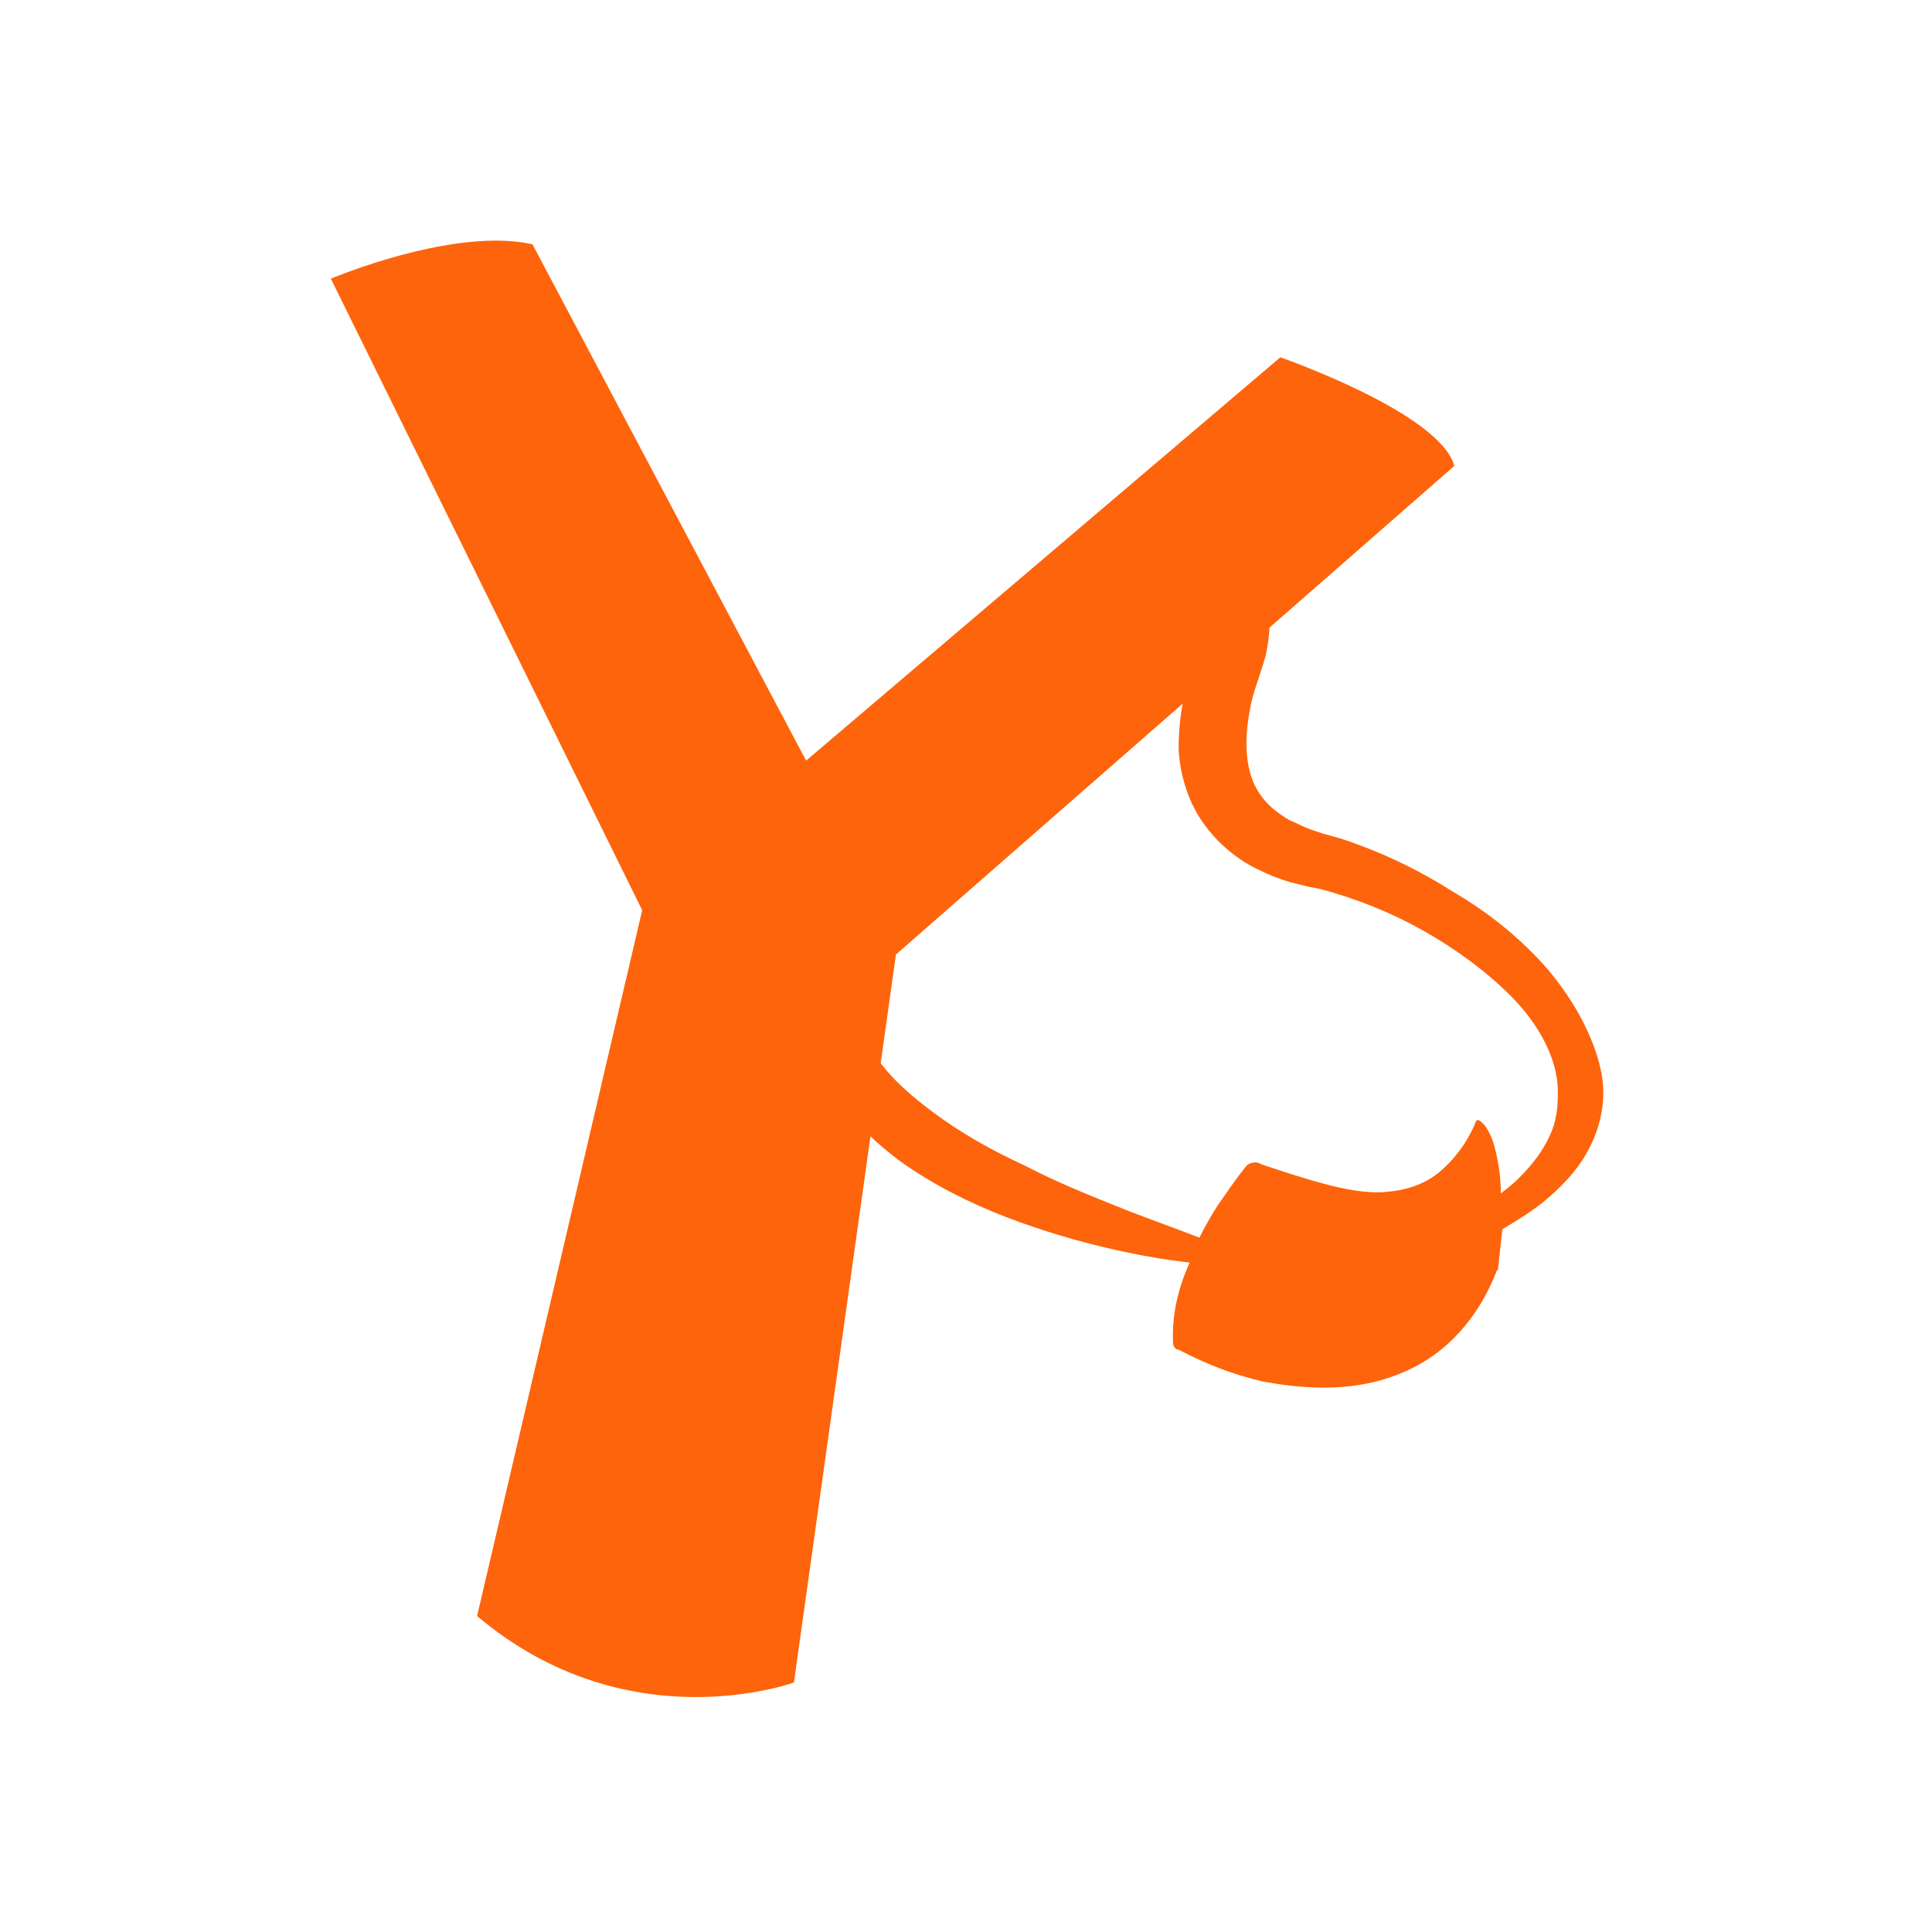
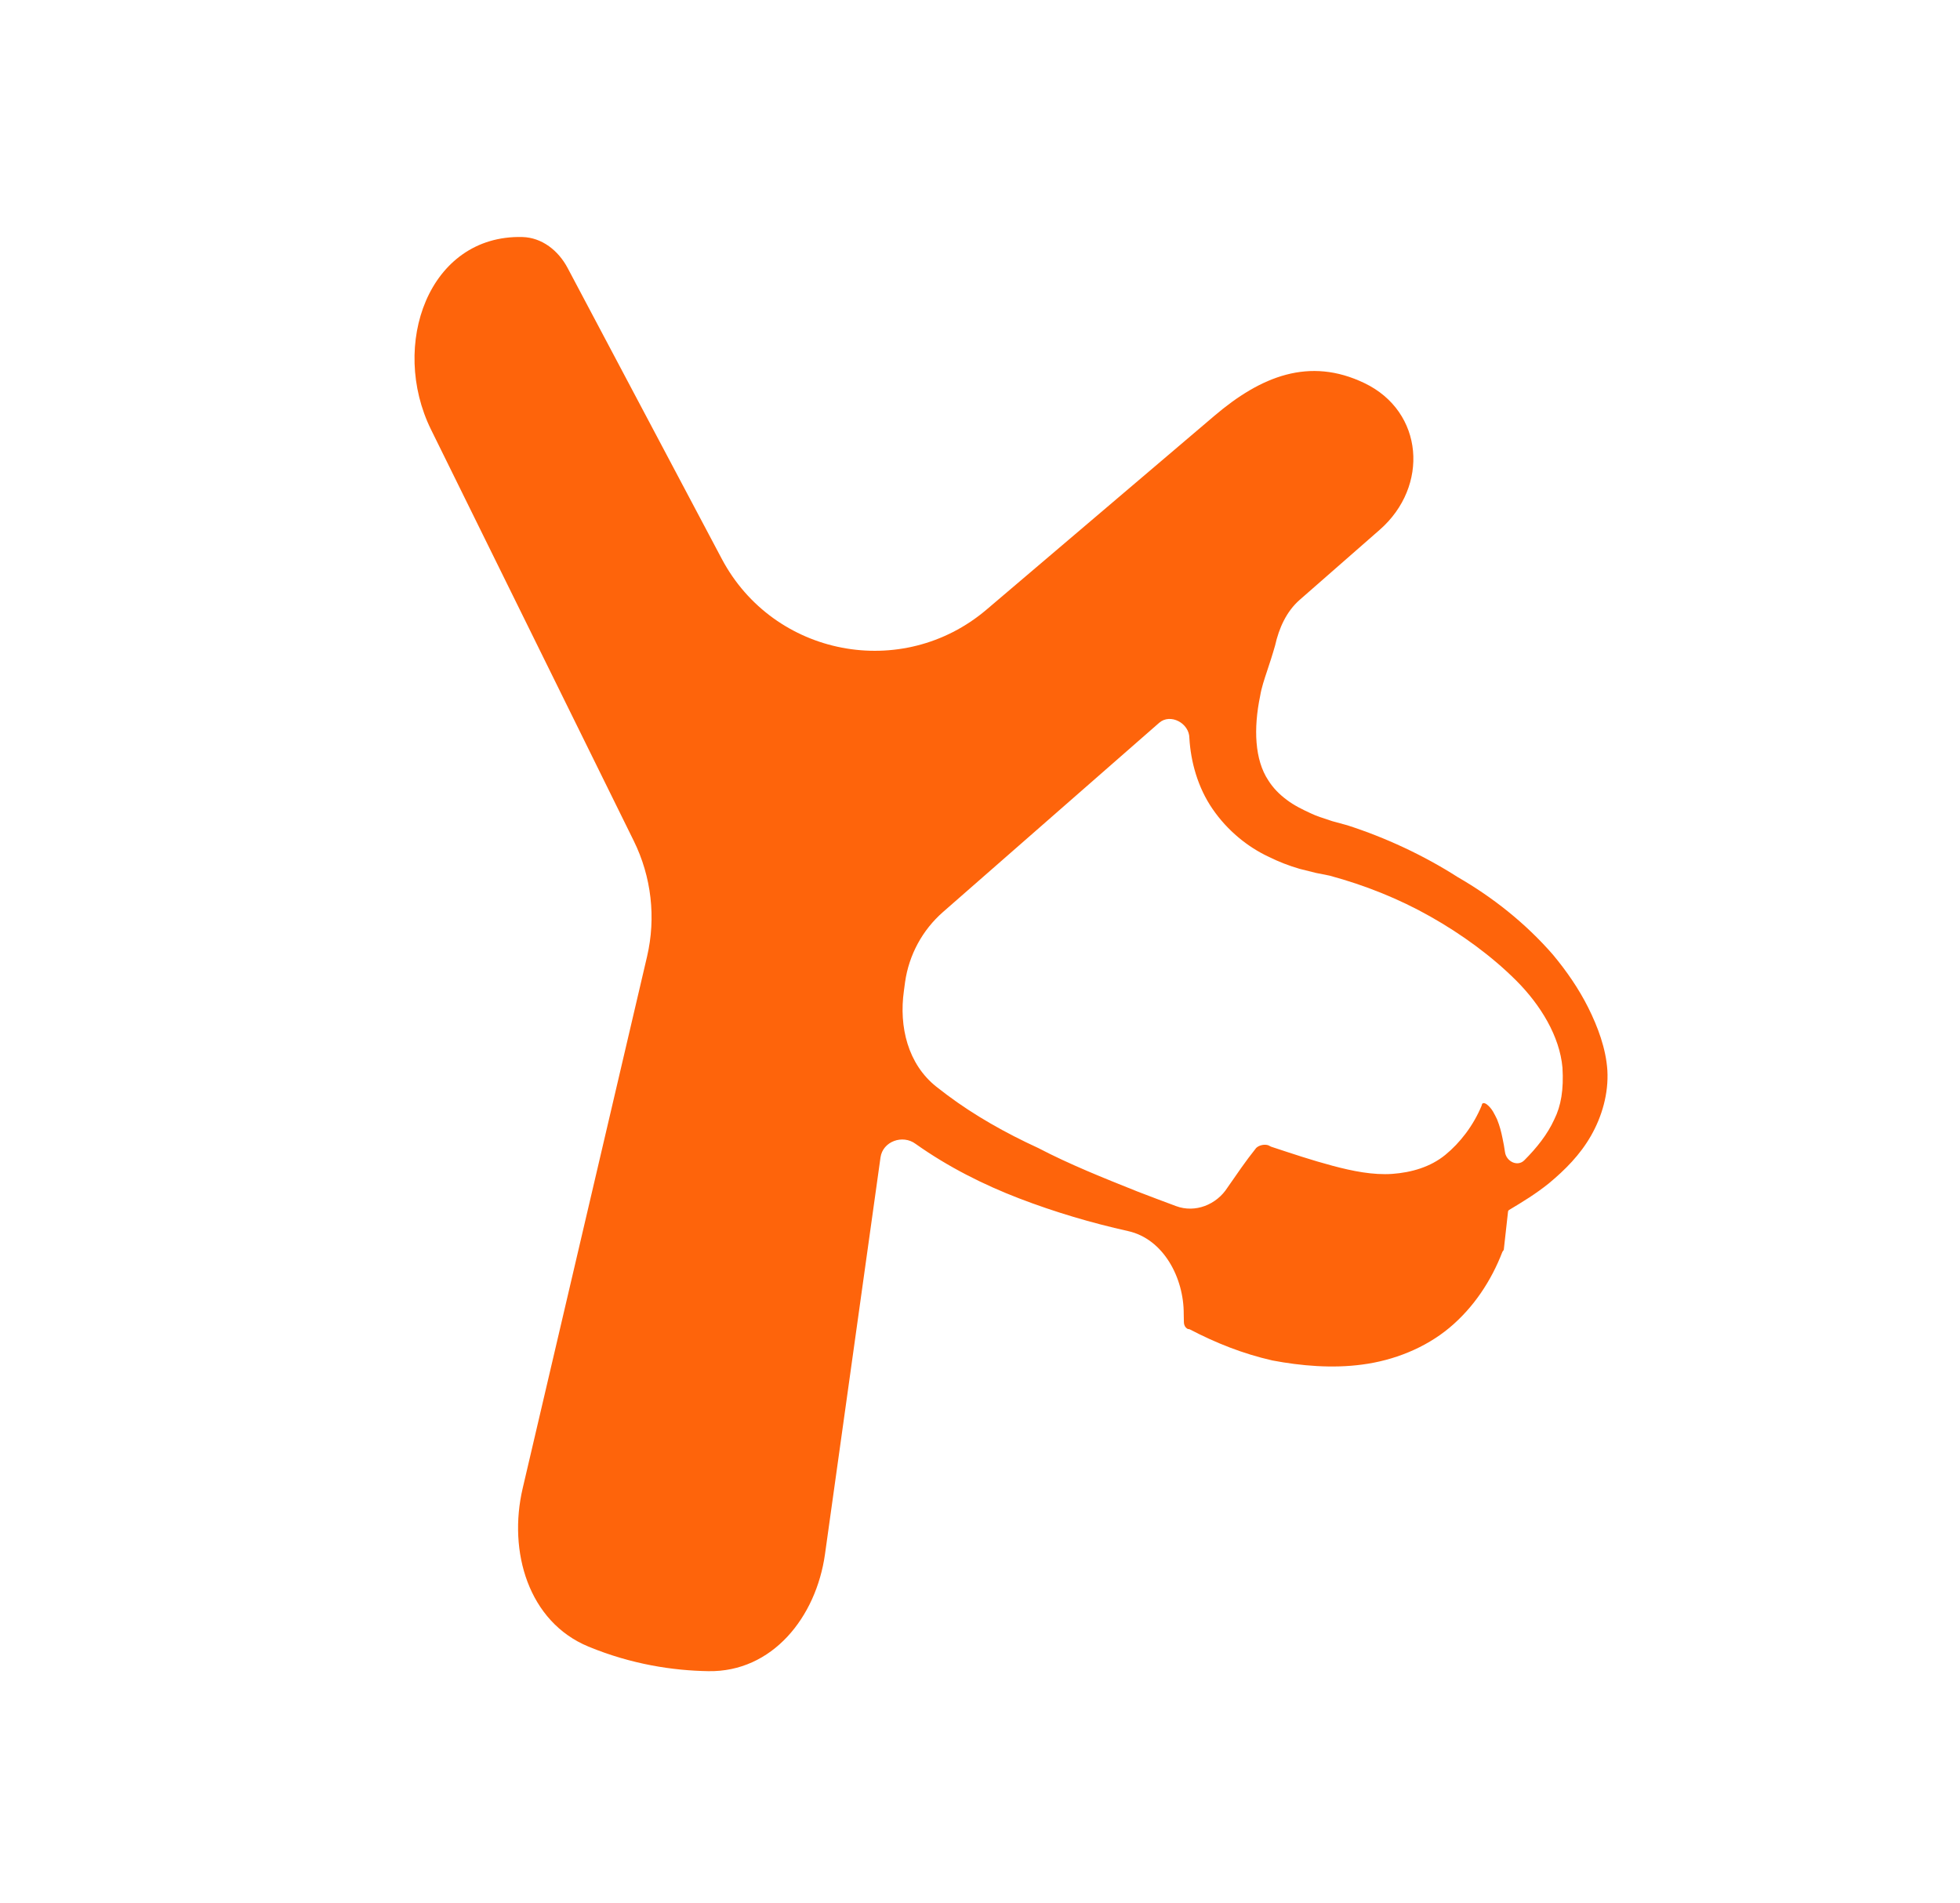
- <svg xmlns="http://www.w3.org/2000/svg" width="33" height="33" viewBox="0 0 33 33" fill="none">
-   <path d="M8.561 4.111C7.259 4.079 5.651 4.76 5.651 4.76L10.969 15.547L8.149 27.603C10.723 29.779 13.561 28.738 13.561 28.738L14.868 19.41C15.033 19.566 15.207 19.709 15.384 19.841C15.951 20.243 16.565 20.55 17.179 20.786C17.793 21.022 18.431 21.211 19.069 21.353C19.494 21.447 19.895 21.518 20.32 21.565C20.131 21.99 20.013 22.439 20.037 22.935C20.037 22.982 20.061 23.029 20.108 23.053H20.131C20.58 23.289 21.052 23.479 21.572 23.597C22.068 23.691 22.612 23.738 23.131 23.668C23.674 23.597 24.218 23.384 24.643 23.03C25.068 22.675 25.375 22.203 25.564 21.707L25.588 21.683V21.66L25.659 21.022V20.998C25.895 20.857 26.131 20.715 26.367 20.526C26.651 20.29 26.91 20.03 27.099 19.699C27.288 19.369 27.406 18.967 27.383 18.566C27.359 18.188 27.217 17.81 27.052 17.479C26.887 17.149 26.674 16.841 26.438 16.558C25.965 16.015 25.399 15.566 24.785 15.212C24.194 14.834 23.533 14.527 22.871 14.314L22.611 14.243L22.399 14.172C22.258 14.125 22.139 14.054 22.021 14.007C21.785 13.865 21.619 13.724 21.501 13.535C21.265 13.18 21.242 12.637 21.36 12.07C21.383 11.929 21.431 11.787 21.478 11.645C21.525 11.504 21.572 11.362 21.619 11.196C21.654 11.04 21.676 10.88 21.684 10.72L24.841 7.958C24.595 7.05 21.869 6.103 21.869 6.103L13.769 12.992L9.095 4.173C8.927 4.135 8.747 4.116 8.561 4.111ZM20.202 12.018C20.153 12.27 20.132 12.536 20.132 12.802C20.155 13.204 20.274 13.653 20.534 14.031C20.793 14.409 21.147 14.692 21.502 14.858C21.676 14.945 21.858 15.016 22.045 15.07L22.329 15.141L22.565 15.188C23.179 15.354 23.769 15.59 24.312 15.897C24.856 16.204 25.375 16.582 25.801 17.007C26.226 17.432 26.556 17.975 26.604 18.519C26.627 18.897 26.58 19.18 26.462 19.416C26.344 19.676 26.155 19.912 25.942 20.125C25.848 20.219 25.73 20.314 25.635 20.384C25.635 20.172 25.612 19.959 25.565 19.747C25.541 19.629 25.517 19.534 25.47 19.416C25.423 19.322 25.376 19.204 25.258 19.133C25.234 19.133 25.21 19.133 25.21 19.156C25.068 19.511 24.832 19.818 24.573 20.03C24.313 20.243 23.982 20.337 23.651 20.361C23.321 20.384 22.966 20.314 22.612 20.219C22.258 20.125 21.904 20.006 21.549 19.889L21.502 19.865C21.431 19.841 21.337 19.865 21.29 19.912C21.101 20.148 20.959 20.361 20.794 20.597C20.682 20.773 20.58 20.954 20.487 21.14C20.061 20.975 19.66 20.833 19.235 20.668C18.644 20.432 18.053 20.196 17.51 19.912C16.943 19.652 16.4 19.345 15.928 18.991C15.587 18.735 15.273 18.467 15.043 18.16L15.303 16.304L20.202 12.018Z" fill="#fe640b" />
+ <svg xmlns="http://www.w3.org/2000/svg" width="34" height="33" viewBox="0 0 34 33" fill="none">
+   <path d="M9.061 4.111V4.111C7.433 4.071 6.757 5.99 7.477 7.451L10.993 14.583C11.301 15.207 11.382 15.917 11.224 16.593L9.067 25.814C8.81 26.912 9.167 28.13 10.208 28.56C10.959 28.87 11.678 28.976 12.288 28.986C13.395 29.005 14.157 28.053 14.311 26.957L15.274 20.076C15.313 19.797 15.658 19.672 15.884 19.841V19.841C16.451 20.243 17.065 20.55 17.679 20.786C18.293 21.022 18.931 21.211 19.569 21.353V21.353C20.183 21.489 20.538 22.165 20.534 22.793C20.534 22.84 20.535 22.887 20.537 22.935C20.537 22.979 20.557 23.023 20.598 23.047C20.604 23.052 20.612 23.053 20.619 23.053V23.053C20.627 23.053 20.635 23.055 20.642 23.059C21.088 23.292 21.557 23.48 22.072 23.597C22.568 23.691 23.112 23.738 23.631 23.668C24.174 23.597 24.718 23.384 25.143 23.03C25.565 22.678 25.871 22.21 26.06 21.718C26.063 21.711 26.067 21.704 26.072 21.699V21.699C26.082 21.689 26.088 21.676 26.088 21.662V21.66L26.159 21.022V21.022C26.159 21.008 26.166 20.994 26.179 20.986C26.408 20.849 26.638 20.71 26.867 20.526C27.151 20.29 27.41 20.03 27.599 19.699C27.788 19.369 27.906 18.967 27.883 18.566C27.859 18.188 27.717 17.81 27.552 17.479C27.387 17.149 27.174 16.841 26.938 16.558C26.465 16.015 25.899 15.566 25.285 15.212C24.694 14.834 24.033 14.527 23.371 14.314L23.111 14.243L22.899 14.172C22.843 14.154 22.79 14.131 22.74 14.108C22.594 14.041 22.449 13.97 22.321 13.873C22.187 13.773 22.083 13.665 22.001 13.535C21.765 13.18 21.742 12.637 21.86 12.07C21.883 11.929 21.931 11.787 21.978 11.645C22.025 11.504 22.072 11.362 22.119 11.196V11.196C22.186 10.896 22.315 10.606 22.546 10.404L23.934 9.189C24.795 8.436 24.701 7.14 23.669 6.645V6.645C22.713 6.186 21.873 6.525 21.065 7.213L17.114 10.573C15.653 11.815 13.418 11.387 12.52 9.692L9.847 4.649C9.687 4.347 9.403 4.12 9.061 4.111V4.111ZM20.108 12.537C20.302 12.367 20.632 12.544 20.632 12.802V12.802C20.655 13.204 20.774 13.653 21.034 14.031C21.293 14.409 21.647 14.692 22.002 14.858C22.176 14.945 22.358 15.016 22.545 15.07L22.829 15.141L23.065 15.188C23.679 15.354 24.269 15.59 24.812 15.897C25.356 16.204 25.875 16.582 26.301 17.007C26.726 17.432 27.056 17.975 27.104 18.519C27.127 18.897 27.08 19.18 26.962 19.416C26.844 19.676 26.655 19.912 26.442 20.125V20.125C26.325 20.242 26.13 20.147 26.107 19.983C26.096 19.904 26.082 19.826 26.065 19.747C26.041 19.629 26.017 19.534 25.97 19.416C25.927 19.33 25.884 19.224 25.787 19.152C25.768 19.139 25.741 19.127 25.721 19.137V19.137C25.706 19.145 25.707 19.164 25.701 19.179C25.558 19.524 25.327 19.822 25.073 20.03C24.813 20.243 24.482 20.337 24.151 20.361C23.821 20.384 23.466 20.314 23.112 20.219C22.758 20.125 22.404 20.006 22.049 19.889L22.002 19.865C21.931 19.841 21.837 19.865 21.79 19.912C21.601 20.148 21.459 20.361 21.294 20.597V20.597C21.104 20.896 20.734 21.043 20.402 20.92C20.182 20.838 19.962 20.756 19.735 20.668C19.144 20.432 18.553 20.196 18.01 19.912C17.443 19.652 16.9 19.345 16.428 18.991C16.365 18.944 16.304 18.897 16.243 18.849C15.749 18.457 15.592 17.81 15.68 17.186L15.7 17.036C15.767 16.564 16 16.132 16.359 15.818L20.108 12.537Z" fill="#FE640B" />
</svg>
